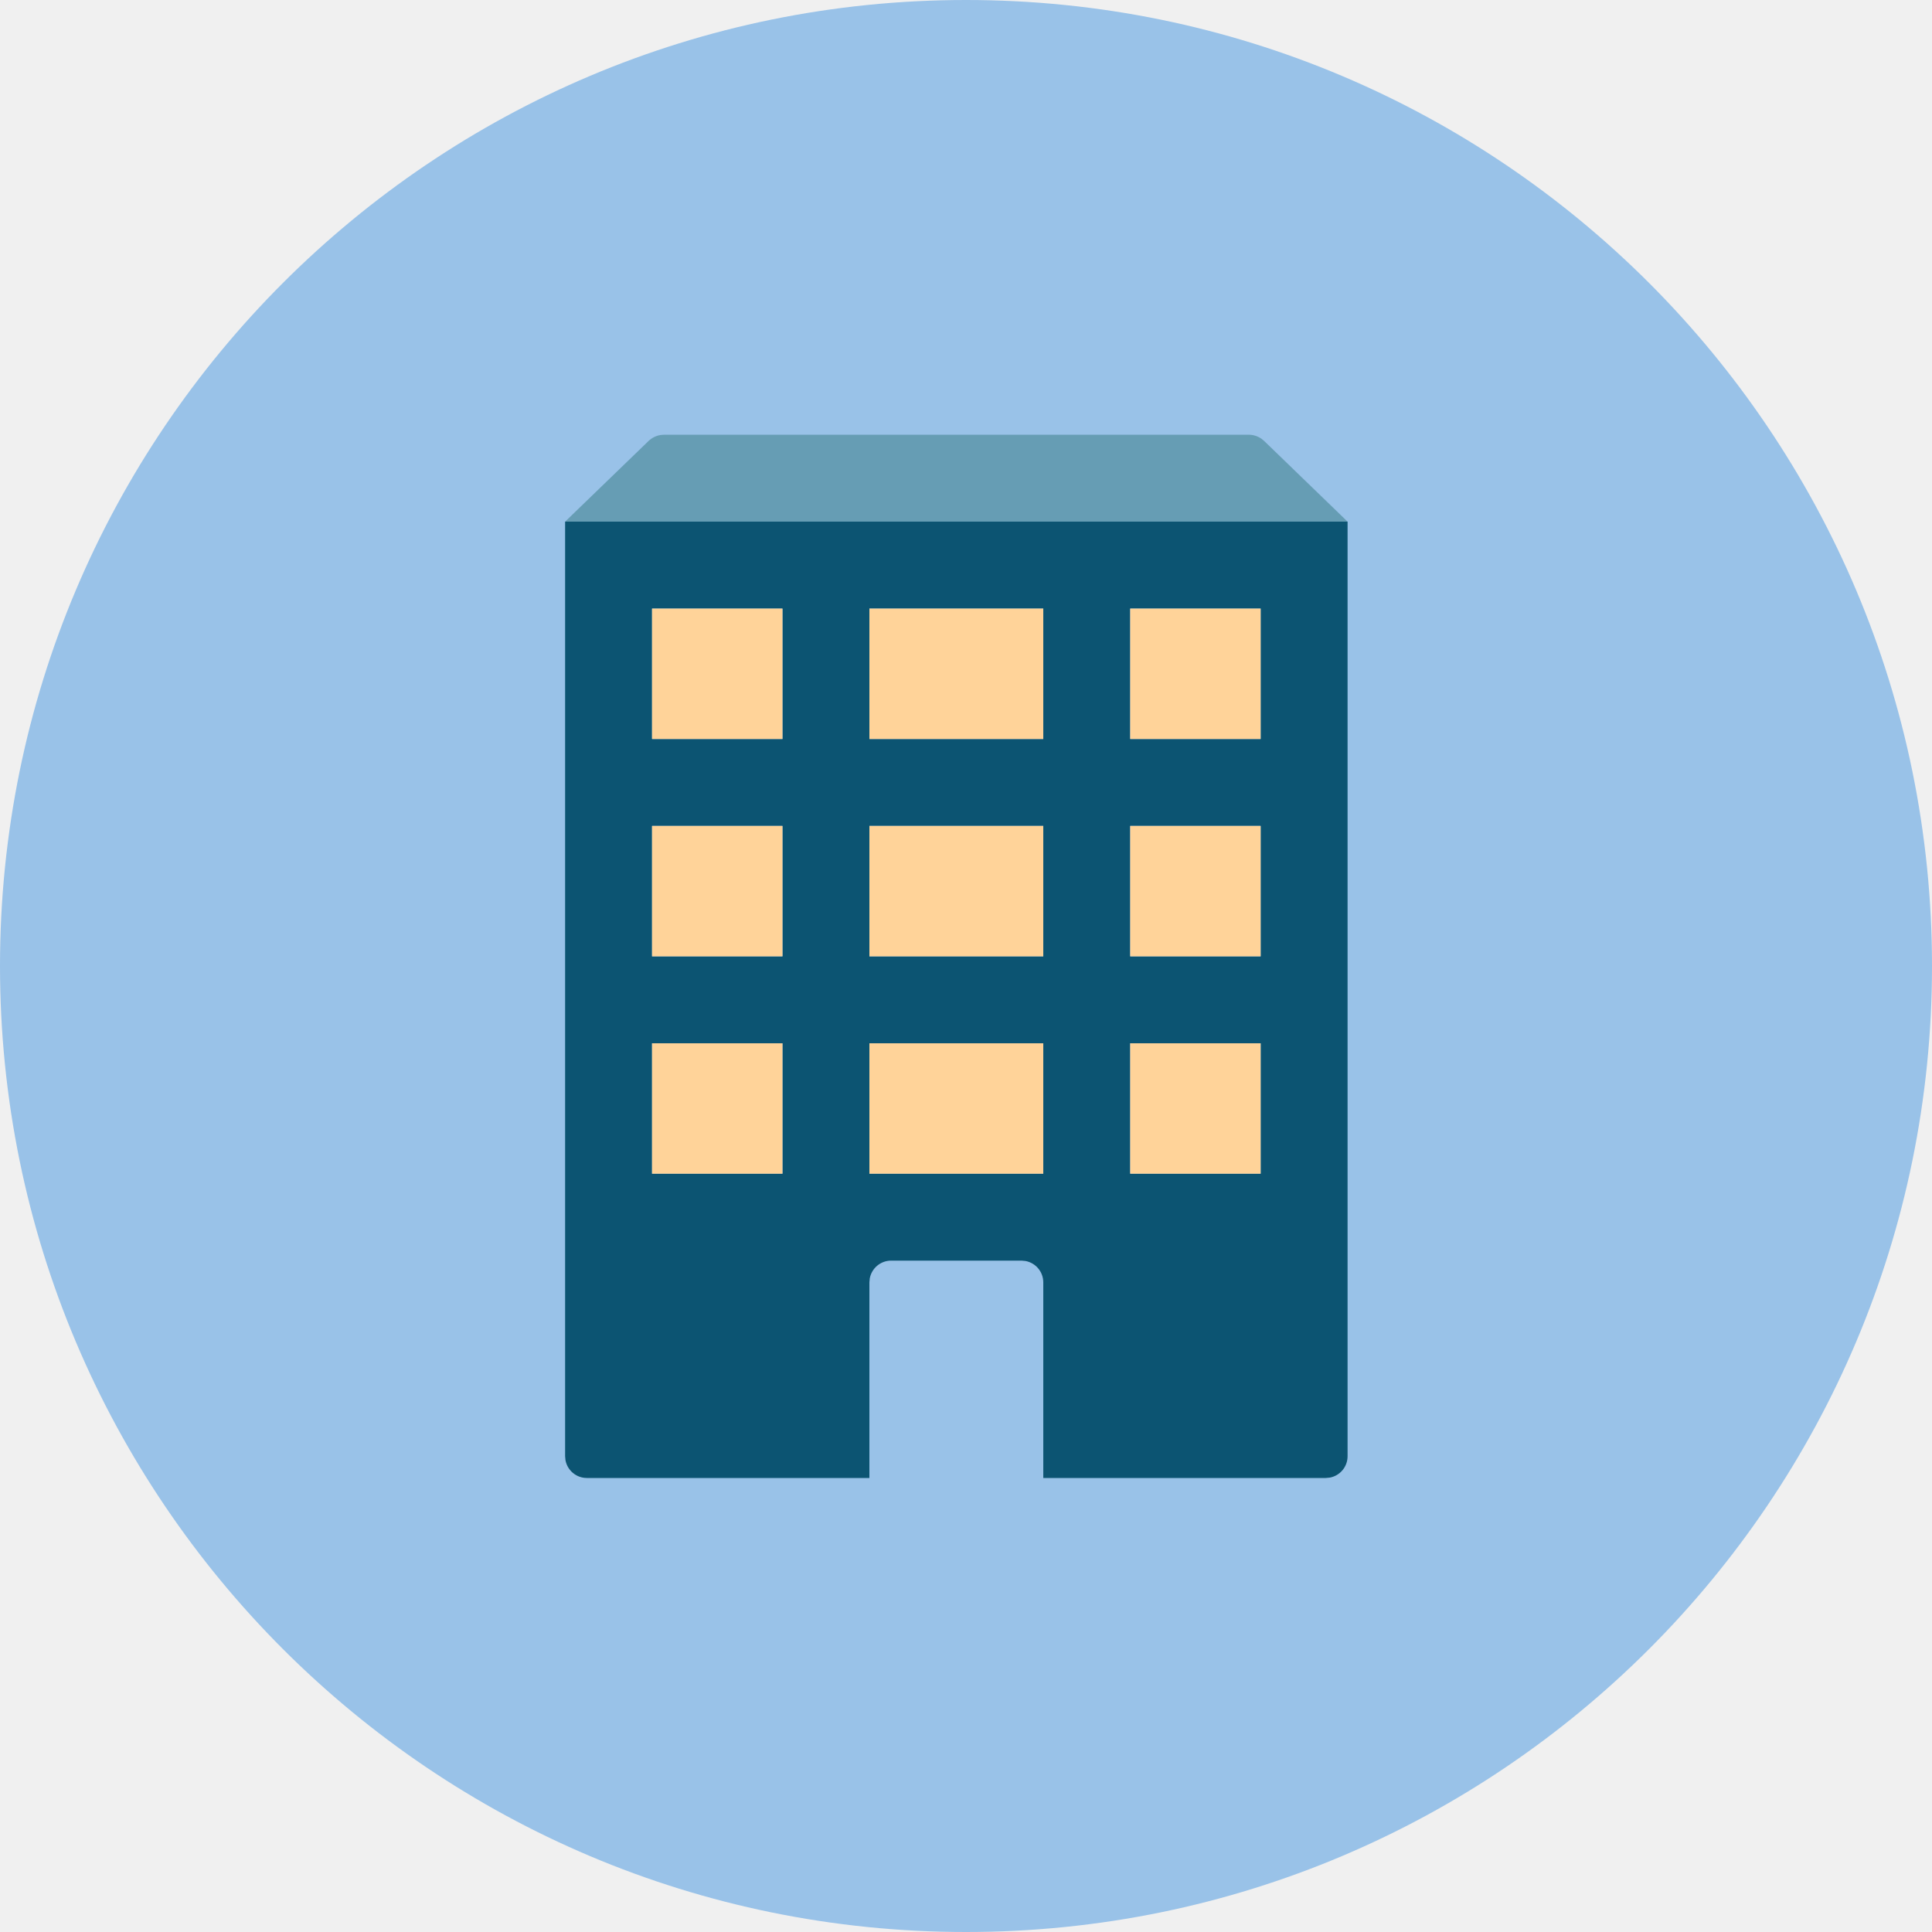
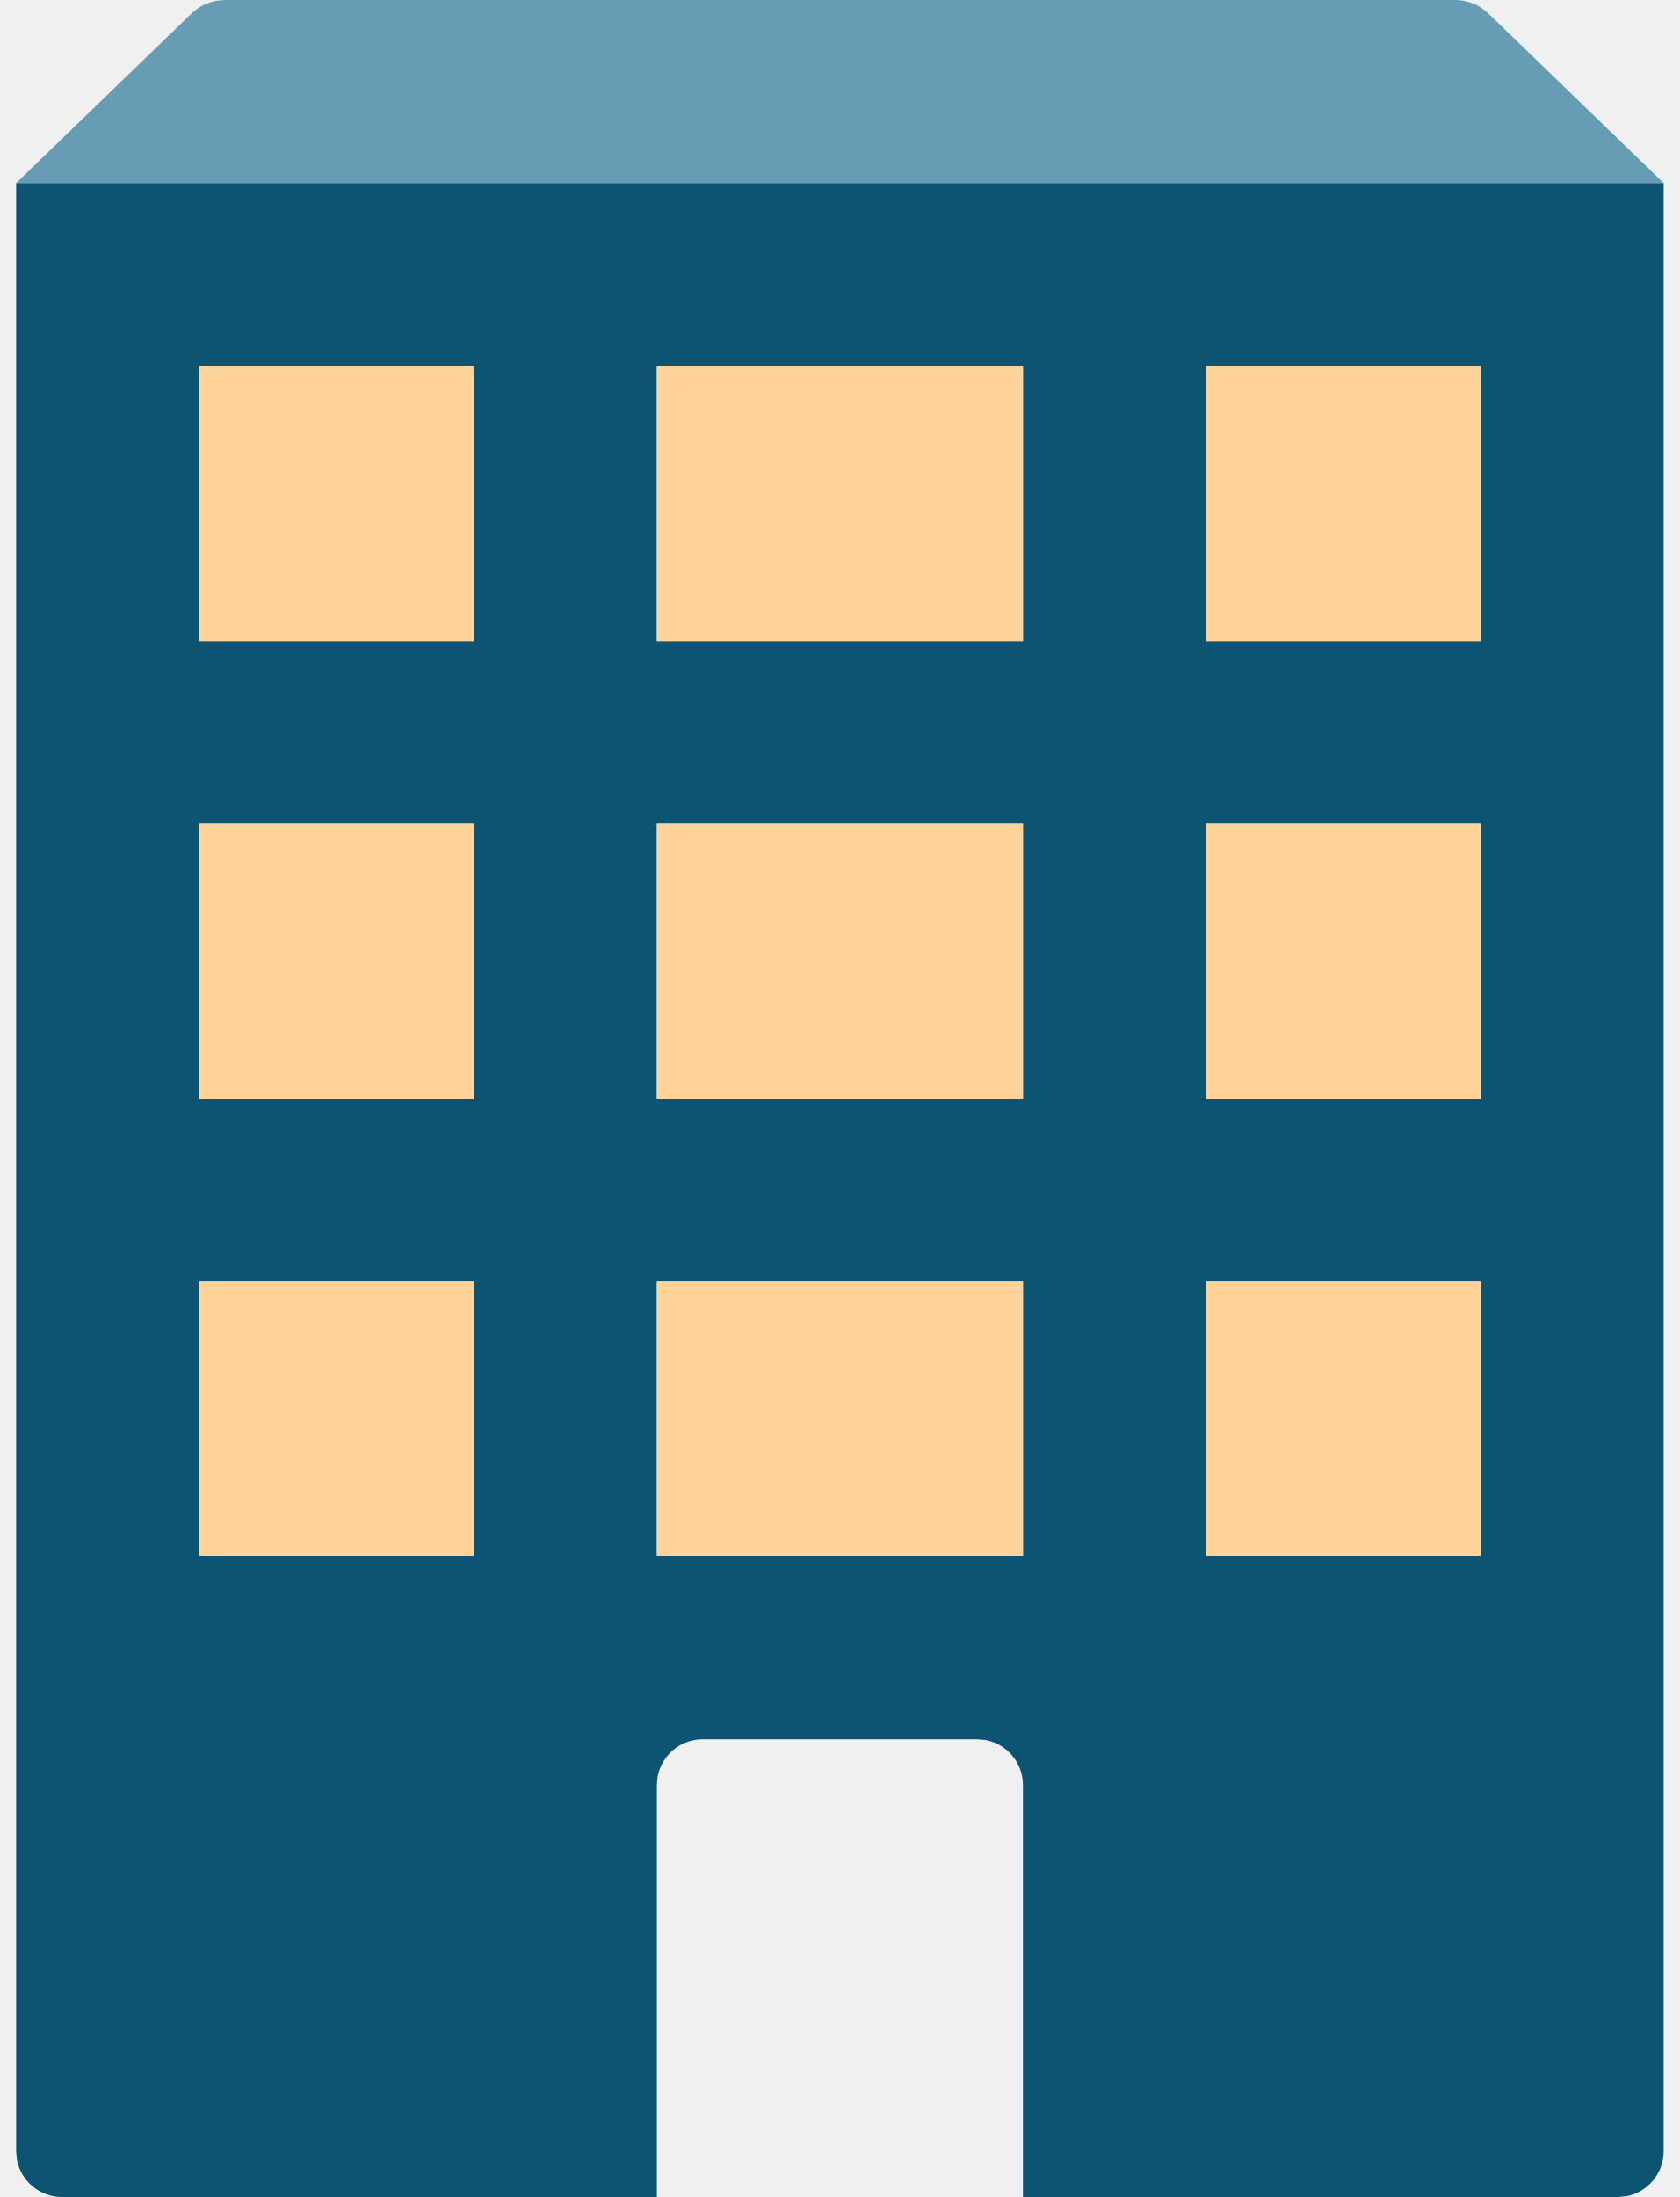
- <svg xmlns="http://www.w3.org/2000/svg" xmlns:xlink="http://www.w3.org/1999/xlink" width="80px" height="80px" viewBox="0 0 80 80" version="1.1">
-   <defs>
-     <rect id="path-1" x="0" y="0" width="80" height="80" />
-     <circle id="path-3" cx="40" cy="40" r="40" />
-   </defs>
+ <svg xmlns="http://www.w3.org/2000/svg" width="26px" height="34px" viewBox="0 0 26 34" version="1.1">
  <g id="Desktop" stroke="none" stroke-width="1" fill="none" fill-rule="evenodd">
-     <g id="GDPR-flere-Institusjonsopphold" transform="translate(-600, -212)">
-       <g id="Group-5" transform="translate(600, 212)">
-         <g id="Group-5-Copy-2">
-           <g id="spotlight/-gjenstand-">
-             <mask id="mask-2" fill="white">
-               <use xlink:href="#path-1" />
-             </mask>
-             <g id="Background" />
-             <g id="spotlight/-element" mask="url(#mask-2)" fill-rule="evenodd" stroke-width="1">
-               <g id="🌈-60">
-                 <mask id="mask-4" fill="white">
-                   <use xlink:href="#path-3" />
-                 </mask>
-                 <g id="Mask" />
-                 <g id="NAV-Brand/farge/-Dyp-blå/-60" mask="url(#mask-4)" fill="#99C2E8">
-                   <polygon id="Fill-22" points="0 80 80 80 80 0 0 0" />
-                 </g>
-               </g>
-             </g>
-           </g>
-         </g>
-         <g id="Color/26-places/building-2" transform="translate(18, 18)">
-           <g id="Group-19" transform="translate(5.4, 0)">
-             <path d="M0,3.6 L3.45,0.265 C3.589,0.129 3.769,0.041 3.961,0.011 L4.108,0 L28.296,0 C28.494,0 28.684,0.061 28.841,0.172 L28.952,0.265 L32.4,3.6 L0,3.6 Z" id="Path" fill="#669DB4" />
-             <path d="M32.4,3.6 L32.4,42.3 C32.4,42.742 32.081,43.109 31.662,43.185 L31.5,43.2 L19.8,43.2 L19.8,35.1 C19.8,34.658 19.481,34.291 19.062,34.215 L18.9,34.2 L13.5,34.2 C13.058,34.2 12.691,34.519 12.615,34.938 L12.6,35.1 L12.6,43.2 L0.9,43.2 C0.458,43.2 0.091,42.881 0.015,42.462 L0,42.3 L0,3.6 L32.4,3.6 Z M9,25.2 L3.6,25.2 L3.6,30.6 L9,30.6 L9,25.2 Z M19.8,25.2 L12.6,25.2 L12.6,30.6 L19.8,30.6 L19.8,25.2 Z M28.8,25.2 L23.4,25.2 L23.4,30.6 L28.8,30.6 L28.8,25.2 Z M9,16.2 L3.6,16.2 L3.6,21.6 L9,21.6 L9,16.2 Z M19.8,16.2 L12.6,16.2 L12.6,21.6 L19.8,21.6 L19.8,16.2 Z M28.8,16.2 L23.4,16.2 L23.4,21.6 L28.8,21.6 L28.8,16.2 Z M9,7.2 L3.6,7.2 L3.6,12.6 L9,12.6 L9,7.2 Z M19.8,7.2 L12.6,7.2 L12.6,12.6 L19.8,12.6 L19.8,7.2 Z M28.8,7.2 L23.4,7.2 L23.4,12.6 L28.8,12.6 L28.8,7.2 Z" id="Shape" fill="#0C5472" />
-             <rect id="Rectangle" fill="#FFD399" x="3.6" y="7.2" width="5.4" height="5.4" />
-             <rect id="Rectangle-Copy" fill="#FFD399" x="23.4" y="7.2" width="5.4" height="5.4" />
-             <rect id="Rectangle-Copy-2" fill="#FFD399" x="23.4" y="16.2" width="5.4" height="5.4" />
-             <rect id="Rectangle-Copy-5" fill="#FFD399" x="3.6" y="16.2" width="5.4" height="5.4" />
-             <rect id="Rectangle-Copy-7" fill="#FFD399" x="12.6" y="16.2" width="7.2" height="5.4" />
-             <rect id="Rectangle-Copy-8" fill="#FFD399" x="12.6" y="25.2" width="7.2" height="5.4" />
-             <rect id="Rectangle-Copy-9" fill="#FFD399" x="12.6" y="7.2" width="7.2" height="5.4" />
-             <rect id="Rectangle-Copy-4" fill="#FFD399" x="23.4" y="25.2" width="5.4" height="5.4" />
-             <rect id="Rectangle-Copy-6" fill="#FFD399" x="3.6" y="25.2" width="5.4" height="5.4" />
-           </g>
+     <g id="GDPR-Personopplysning-forside" transform="translate(-326, -5638)">
+       <g id="Color/26-places/building-2" transform="translate(322, 5638)">
+         <g id="Group-19" transform="translate(4.25, 0)">
+           <path d="M0,2.833 L2.715,0.208 C2.825,0.102 2.966,0.032 3.118,0.009 L3.233,0 L22.27,0 C22.425,0 22.576,0.048 22.699,0.135 L22.787,0.208 L25.5,2.833 L0,2.833 Z" id="Path" fill="#669DB4" />
+           <path d="M25.5,2.833 L25.5,33.292 C25.5,33.639 25.249,33.929 24.919,33.989 L24.792,34 L15.583,34 L15.583,27.625 C15.583,27.277 15.333,26.988 15.002,26.928 L14.875,26.917 L10.625,26.917 C10.277,26.917 9.988,27.167 9.928,27.498 L9.917,27.625 L9.917,34 L0.708,34 C0.361,34 0.071,33.749 0.011,33.419 L0,33.292 L0,2.833 L25.5,2.833 Z M7.083,19.833 L2.833,19.833 L2.833,24.083 L7.083,24.083 L7.083,19.833 Z M15.583,19.833 L9.917,19.833 L9.917,24.083 L15.583,24.083 L15.583,19.833 Z M22.667,19.833 L18.417,19.833 L18.417,24.083 L22.667,24.083 L22.667,19.833 Z M7.083,12.75 L2.833,12.75 L2.833,17 L7.083,17 L7.083,12.75 Z M15.583,12.75 L9.917,12.75 L9.917,17 L15.583,17 L15.583,12.75 Z M22.667,12.75 L18.417,12.75 L18.417,17 L22.667,17 L22.667,12.75 Z M7.083,5.667 L2.833,5.667 L2.833,9.917 L7.083,9.917 L7.083,5.667 Z M15.583,5.667 L9.917,5.667 L9.917,9.917 L15.583,9.917 L15.583,5.667 Z M22.667,5.667 L18.417,5.667 L18.417,9.917 L22.667,9.917 L22.667,5.667 Z" id="Shape" fill="#0C5472" />
+           <rect id="Rectangle" fill="#FFD399" x="2.833" y="5.667" width="4.25" height="4.25" />
+           <rect id="Rectangle-Copy" fill="#FFD399" x="18.417" y="5.667" width="4.25" height="4.25" />
+           <rect id="Rectangle-Copy-2" fill="#FFD399" x="18.417" y="12.75" width="4.25" height="4.25" />
+           <rect id="Rectangle-Copy-5" fill="#FFD399" x="2.833" y="12.75" width="4.25" height="4.25" />
+           <rect id="Rectangle-Copy-7" fill="#FFD399" x="9.917" y="12.75" width="5.667" height="4.25" />
+           <rect id="Rectangle-Copy-8" fill="#FFD399" x="9.917" y="19.833" width="5.667" height="4.25" />
+           <rect id="Rectangle-Copy-9" fill="#FFD399" x="9.917" y="5.667" width="5.667" height="4.25" />
+           <rect id="Rectangle-Copy-4" fill="#FFD399" x="18.417" y="19.833" width="4.25" height="4.25" />
+           <rect id="Rectangle-Copy-6" fill="#FFD399" x="2.833" y="19.833" width="4.25" height="4.25" />
        </g>
      </g>
    </g>
  </g>
</svg>
